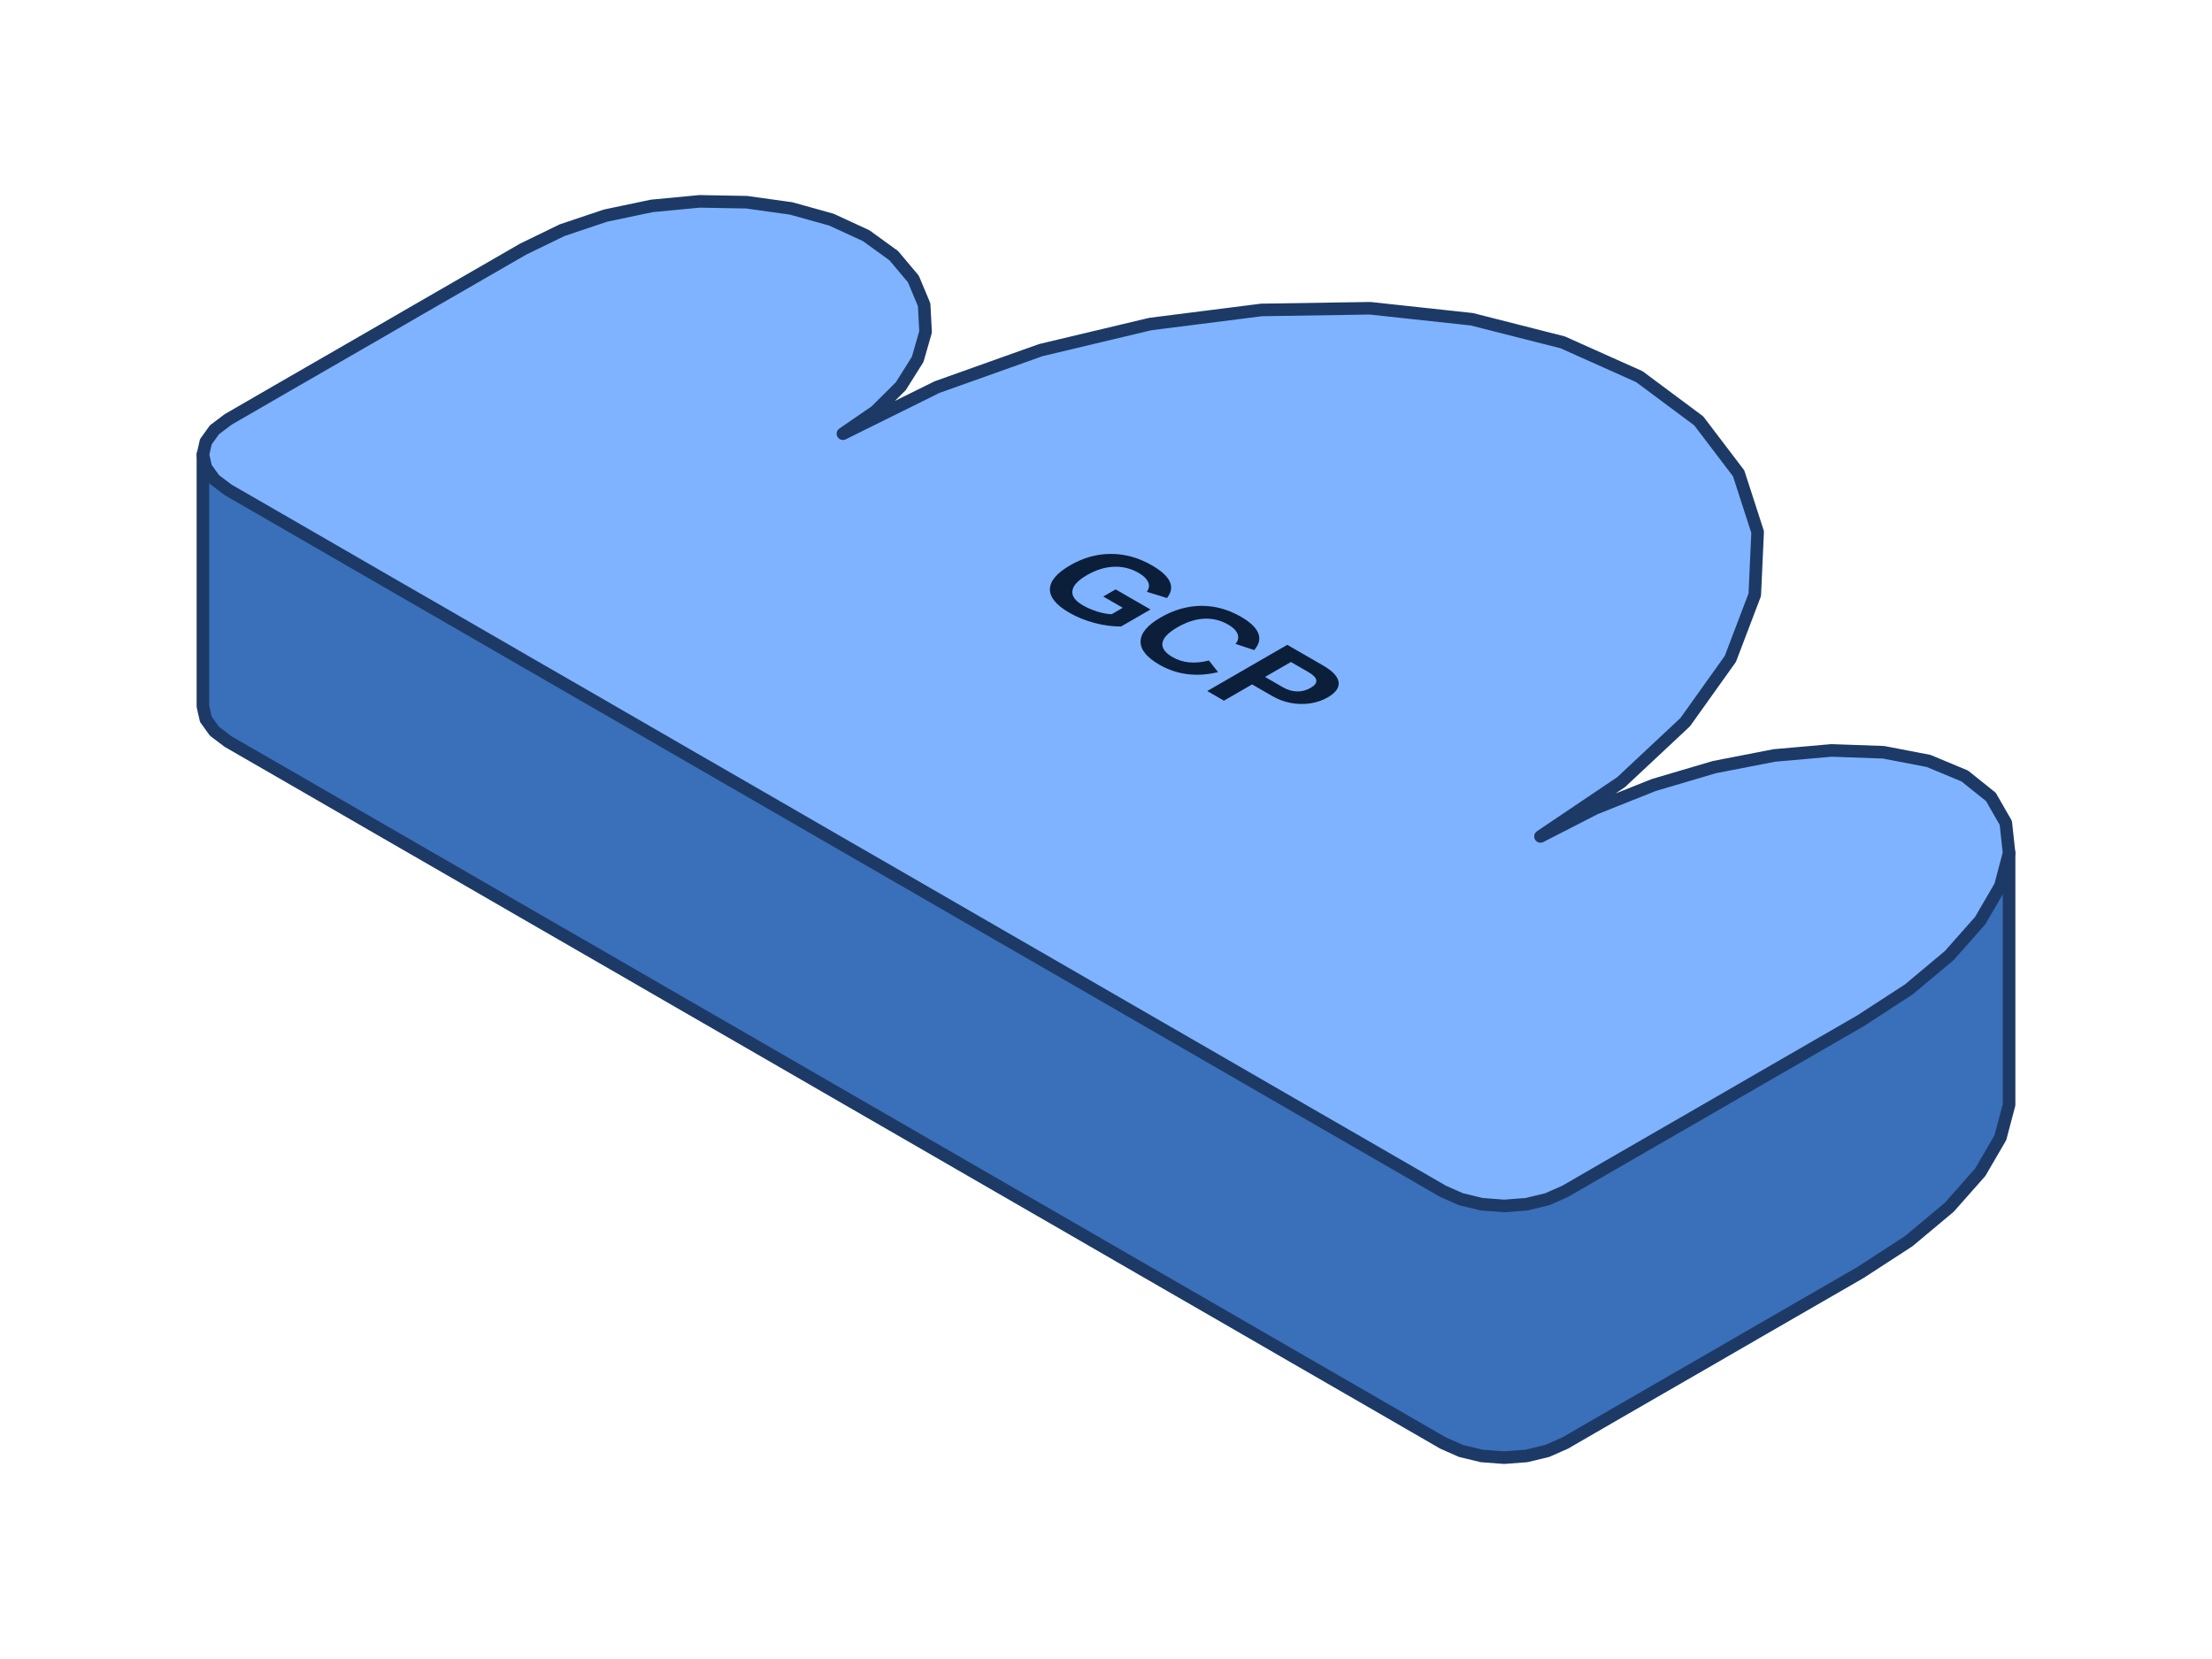
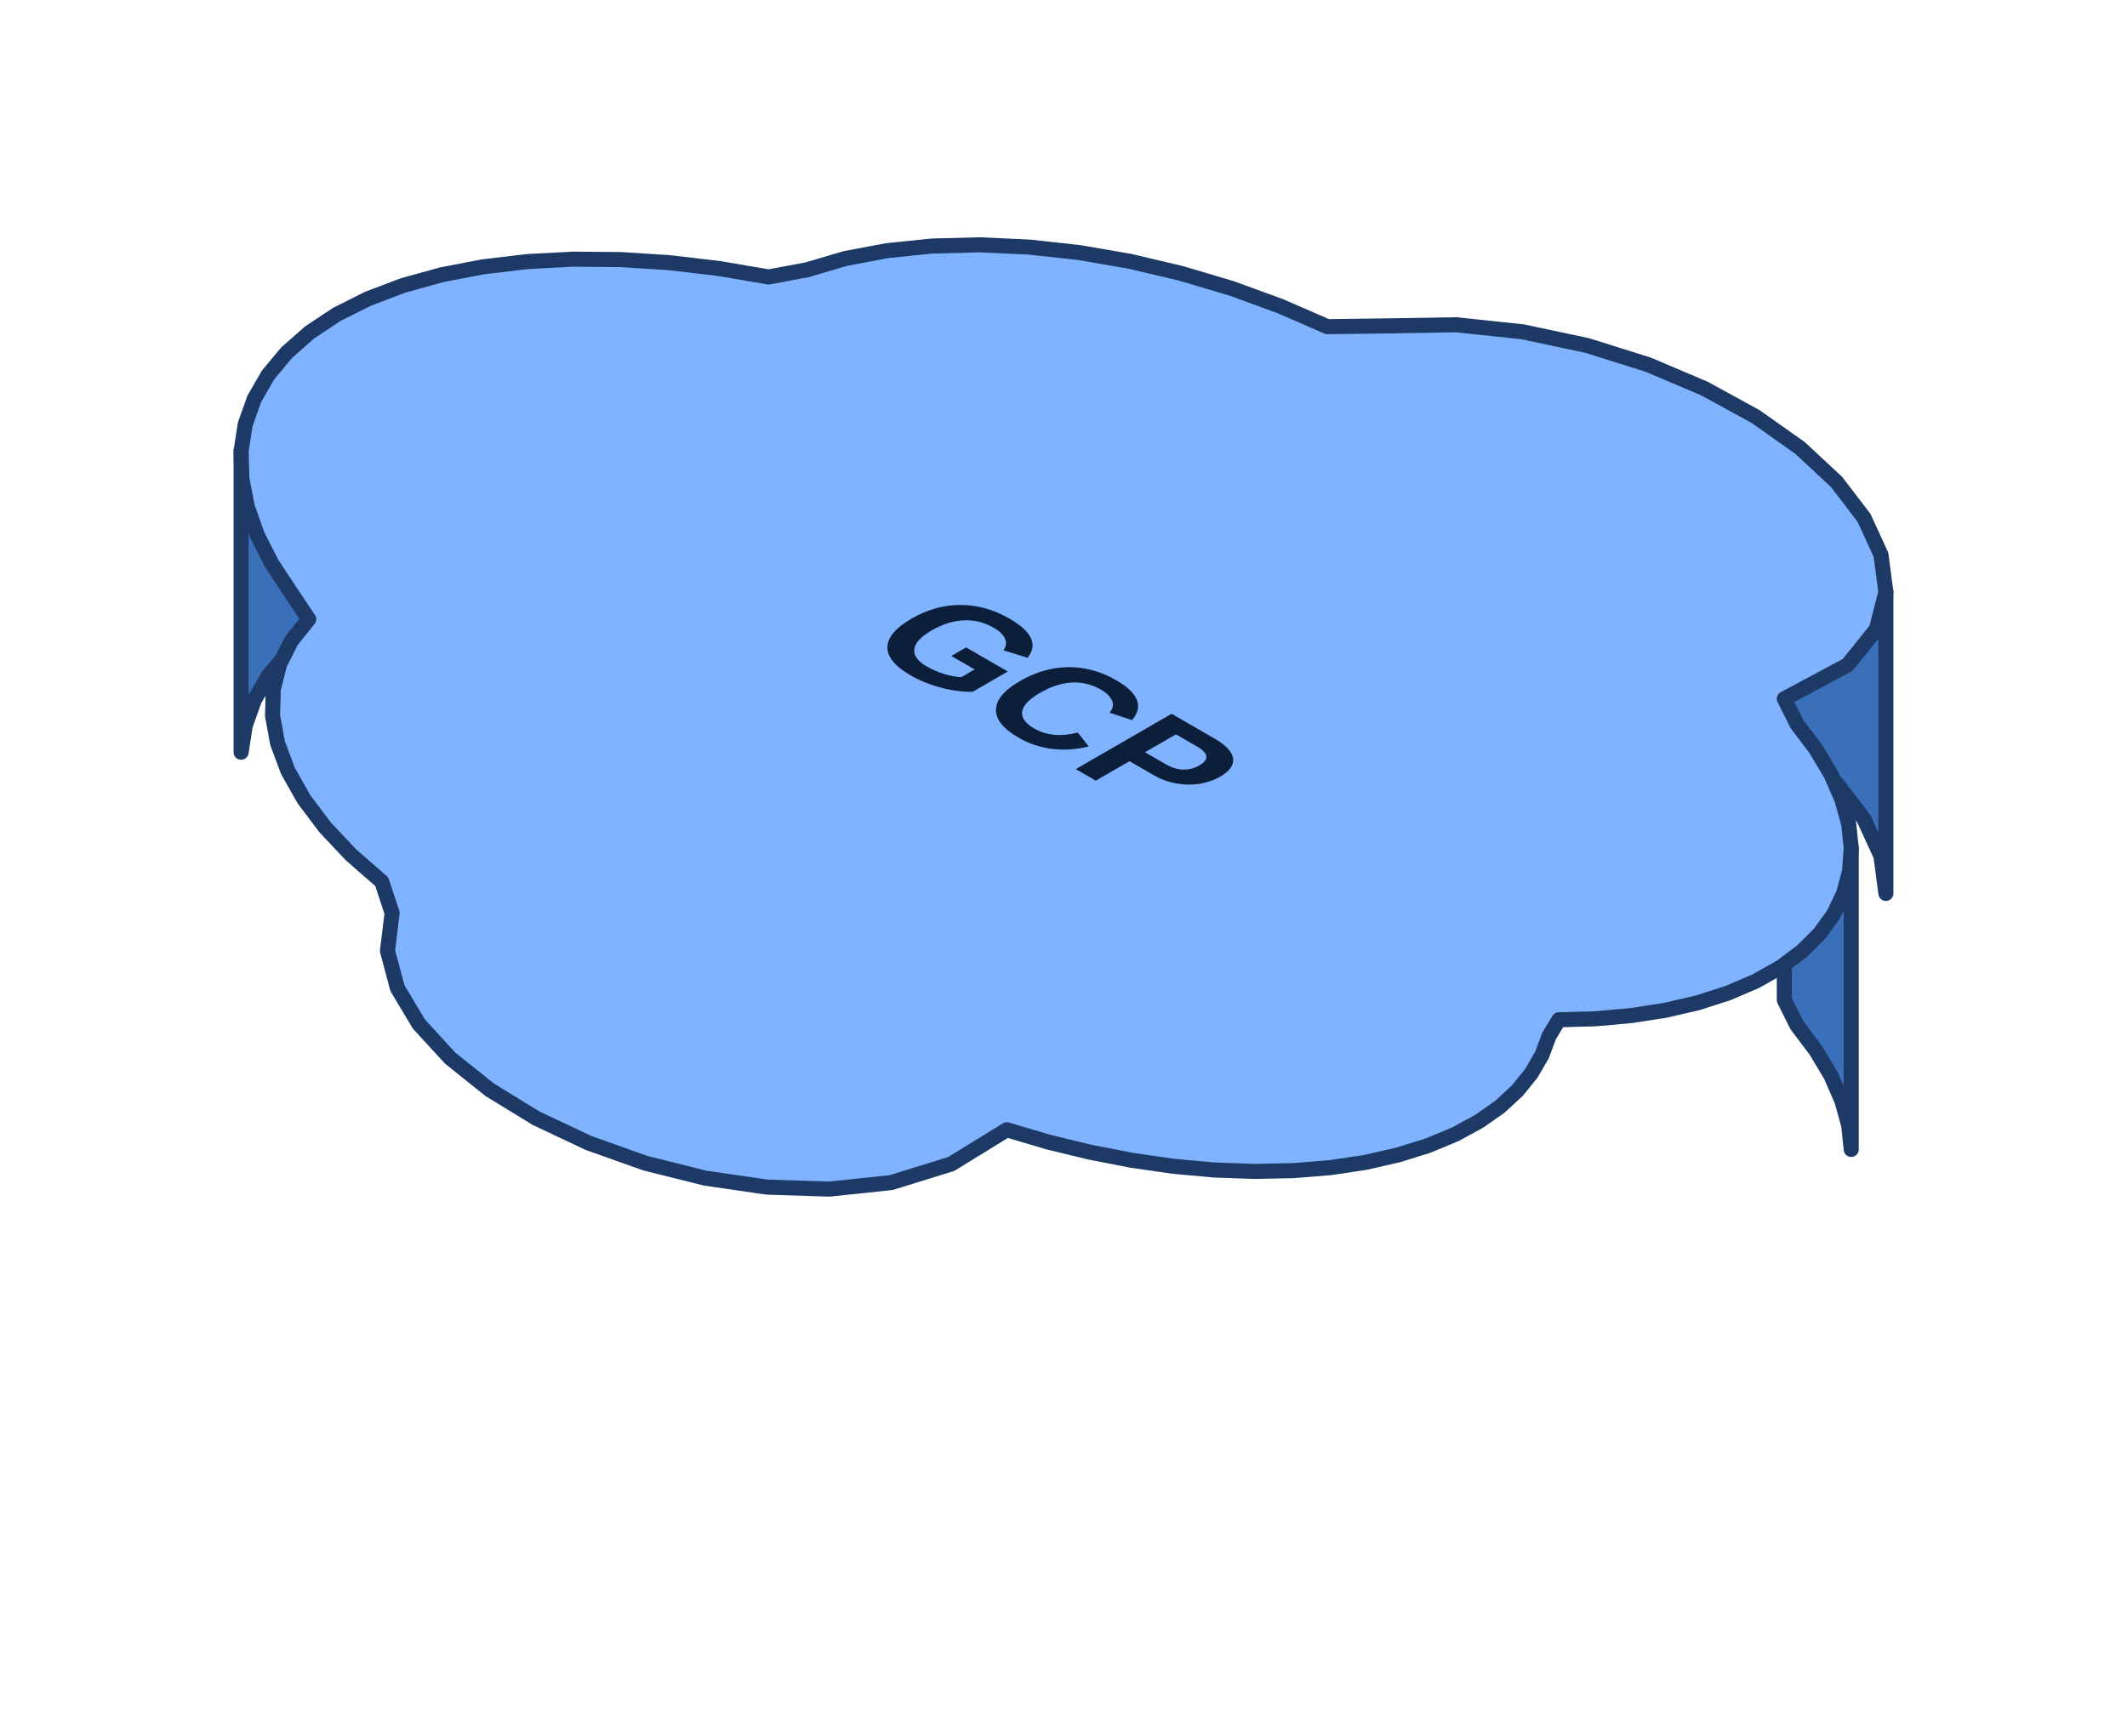
- <svg xmlns="http://www.w3.org/2000/svg" viewBox="0 0 263.27 197.73" width="264" height="198">
+ <svg xmlns="http://www.w3.org/2000/svg" viewBox="0 0 211.72 172.02" width="212" height="173">
  <g data-face="wrap">
-     <polygon data-face="side" points="239.27,101.67 238.23,105.60 235.83,109.72 232.14,113.89 227.31,117.93 221.52,121.69 215.66,125.07 209.80,128.45 203.94,131.84 198.08,135.22 192.22,138.60 186.36,141.99 184.23,142.93 181.75,143.53 179.09,143.73 176.42,143.53 173.94,142.93 171.81,141.99 162.76,136.76 153.71,131.54 144.66,126.31 135.61,121.09 126.56,115.86 117.51,110.64 108.46,105.41 99.41,100.19 90.36,94.96 81.31,89.74 72.26,84.51 63.21,79.29 54.16,74.06 45.11,68.84 36.06,63.61 27.01,58.39 25.38,57.16 24.35,55.73 24.00,54.19 24.00,84.19 24.35,85.73 25.38,87.16 27.01,88.39 36.06,93.61 45.11,98.84 54.16,104.06 63.21,109.29 72.26,114.51 81.31,119.74 90.36,124.96 99.41,130.19 108.46,135.41 117.51,140.64 126.56,145.86 135.61,151.09 144.66,156.31 153.71,161.54 162.76,166.76 171.81,171.99 173.94,172.93 176.42,173.53 179.09,173.73 181.75,173.53 184.23,172.93 186.36,171.99 192.22,168.60 198.08,165.22 203.94,161.84 209.80,158.45 215.66,155.07 221.52,151.69 227.31,147.93 232.14,143.89 235.83,139.72 238.23,135.60 239.27,131.67" fill="#3A6FBA" stroke="none" />
-     <path data-face="outline" d="M 239.27 101.67 L 239.27 131.67 L 238.23 135.60 L 235.83 139.72 L 232.14 143.89 L 227.31 147.93 L 221.52 151.69 L 215.66 155.07 L 209.80 158.45 L 203.94 161.84 L 198.08 165.22 L 192.22 168.60 L 186.36 171.99 L 184.23 172.93 L 181.75 173.53 L 179.09 173.73 L 176.42 173.53 L 173.94 172.93 L 171.81 171.99 L 162.76 166.76 L 153.71 161.54 L 144.66 156.31 L 135.61 151.09 L 126.56 145.86 L 117.51 140.64 L 108.46 135.41 L 99.41 130.19 L 90.36 124.96 L 81.31 119.74 L 72.26 114.51 L 63.21 109.29 L 54.16 104.06 L 45.11 98.84 L 36.06 93.61 L 27.01 88.39 L 25.38 87.16 L 24.35 85.73 L 24.00 84.19 L 24.00 54.19" fill="none" stroke="#1D3A66" stroke-width="1.50" stroke-linejoin="round" stroke-linecap="round" />
-     <path data-face="top" d="M 62.17 29.69 L 66.80 27.44 L 71.98 25.70 L 77.51 24.54 L 83.19 24.00 L 88.79 24.10 L 94.10 24.84 L 98.91 26.18 L 103.05 28.09 L 106.35 30.48 L 108.68 33.26 L 109.96 36.32 L 110.13 39.56 L 109.19 42.83 L 107.18 46.03 L 104.17 49.02 L 100.28 51.69 L 111.49 46.14 L 123.86 41.73 L 136.92 38.62 L 150.18 36.94 L 163.11 36.74 L 175.23 38.05 L 186.06 40.80 L 195.20 44.89 L 202.28 50.16 L 207.04 56.42 L 209.30 63.41 L 208.96 70.88 L 206.05 78.53 L 200.67 86.07 L 193.03 93.22 L 183.42 99.69 L 189.93 96.35 L 196.93 93.56 L 204.14 91.43 L 211.29 90.04 L 218.10 89.44 L 224.30 89.66 L 229.67 90.69 L 233.99 92.49 L 237.10 94.98 L 238.88 98.08 L 239.27 101.67 L 238.23 105.60 L 235.83 109.72 L 232.14 113.89 L 227.31 117.93 L 221.52 121.69 L 215.66 125.07 L 209.80 128.45 L 203.94 131.84 L 198.08 135.22 L 192.22 138.60 L 186.36 141.99 L 184.23 142.93 L 181.75 143.53 L 179.09 143.73 L 176.42 143.53 L 173.94 142.93 L 171.81 141.99 L 162.76 136.76 L 153.71 131.54 L 144.66 126.31 L 135.61 121.09 L 126.56 115.86 L 117.51 110.64 L 108.46 105.41 L 99.41 100.19 L 90.36 94.96 L 81.31 89.74 L 72.26 84.51 L 63.21 79.29 L 54.16 74.06 L 45.11 68.84 L 36.06 63.61 L 27.01 58.39 L 25.38 57.16 L 24.35 55.73 L 24.00 54.19 L 24.35 52.65 L 25.38 51.22 L 27.01 49.99 L 32.87 46.60 L 38.73 43.22 L 44.59 39.84 L 50.45 36.45 L 56.31 33.07 L 62.17 29.69 Z" fill="#7FB3FF" stroke="#1D3A66" stroke-width="1.50" stroke-linejoin="round" />
-     <g data-face="top-content" transform="matrix(0.866 0.5 -0.866 0.5 115.87 -9.31)">
+     <polygon data-face="side" points="184.27,84.07 184.02,81.67 183.34,79.22 182.25,76.72 180.75,74.21 178.87,71.72 177.61,69.20 177.61,99.20 178.87,101.72 180.75,104.21 182.25,106.72 183.34,109.22 184.02,111.67 184.27,114.07" fill="#3A6FBA" stroke="none" />
+     <polygon data-face="side" points="187.72,58.58 187.23,54.86 185.54,51.18 182.81,47.61 179.18,44.23 174.77,41.11 169.68,38.32 164.05,35.93 157.97,34.02 151.56,32.66 144.94,31.96 138.23,32.07 132.13,32.15 127.47,30.12 122.60,28.34 117.59,26.85 112.51,25.65 107.43,24.77 102.40,24.22 97.49,24.00 92.78,24.12 88.31,24.58 84.15,25.36 80.36,26.48 76.51,27.20 71.58,26.36 66.66,25.78 61.80,25.47 57.05,25.43 52.47,25.67 48.09,26.19 43.97,26.98 40.14,28.04 36.65,29.36 33.52,30.93 30.81,32.73 28.52,34.75 26.68,36.96 25.31,39.34 24.41,41.87 24.00,44.52 24.00,74.52 24.41,71.87 25.31,69.34 26.68,66.96 28.52,64.75 30.81,62.73 33.52,60.93 36.65,59.36 40.14,58.04 43.97,56.98 48.09,56.19 52.47,55.67 57.05,55.43 61.80,55.47 66.66,55.78 71.58,56.36 76.51,57.20 80.36,56.48 84.15,55.36 88.31,54.58 92.78,54.12 97.49,54.00 102.40,54.22 107.43,54.77 112.51,55.65 117.59,56.85 122.60,58.34 127.47,60.12 132.13,62.15 138.23,62.07 144.94,61.96 151.56,62.66 157.97,64.02 164.05,65.93 169.68,68.32 174.77,71.11 179.18,74.23 182.81,77.61 185.54,81.18 187.23,84.86 187.72,88.58" fill="#3A6FBA" stroke="none" />
+     <path data-face="outline" d="M 184.27 84.07 L 184.27 114.07 L 184.02 111.67 L 183.34 109.22 L 182.25 106.72 L 180.75 104.21 L 178.87 101.72 L 177.61 99.20 L 177.61 69.20" fill="none" stroke="#1D3A66" stroke-width="1.50" stroke-linejoin="round" stroke-linecap="round" />
+     <path data-face="outline" d="M 187.72 58.58 L 187.72 88.58 L 187.23 84.86 L 185.54 81.18 L 182.81 77.61 L 179.18 74.23 L 174.77 71.11 L 169.68 68.32 L 164.05 65.93 L 157.97 64.02 L 151.56 62.66 L 144.94 61.96 L 138.23 62.07 L 132.13 62.15 L 127.47 60.12 L 122.60 58.34 L 117.59 56.85 L 112.51 55.65 L 107.43 54.77 L 102.40 54.22 L 97.49 54.00 L 92.78 54.12 L 88.31 54.58 L 84.15 55.36 L 80.36 56.48 L 76.51 57.20 L 71.58 56.36 L 66.66 55.78 L 61.80 55.47 L 57.05 55.43 L 52.47 55.67 L 48.09 56.19 L 43.97 56.98 L 40.14 58.04 L 36.65 59.36 L 33.52 60.93 L 30.81 62.73 L 28.52 64.75 L 26.68 66.96 L 25.31 69.34 L 24.41 71.87 L 24.00 74.52 L 24.00 44.52" fill="none" stroke="#1D3A66" stroke-width="1.50" stroke-linejoin="round" stroke-linecap="round" />
+     <path data-face="top" d="M 48.76 108.14 L 53.38 110.97 L 58.57 113.42 L 64.21 115.43 L 70.16 116.92 L 76.32 117.82 L 82.54 118.02 L 88.71 117.37 L 94.68 115.52 L 100.22 112.11 L 104.32 113.33 L 108.48 114.34 L 112.65 115.15 L 116.80 115.75 L 120.90 116.12 L 124.89 116.26 L 128.75 116.18 L 132.44 115.88 L 135.92 115.36 L 139.16 114.62 L 142.14 113.69 L 144.84 112.57 L 147.23 111.27 L 149.30 109.82 L 151.03 108.22 L 152.42 106.50 L 153.48 104.68 L 154.19 102.78 L 155.17 101.16 L 158.83 101.06 L 162.39 100.74 L 165.80 100.21 L 169.03 99.46 L 172.03 98.49 L 174.78 97.31 L 177.23 95.93 L 179.35 94.35 L 181.12 92.59 L 182.51 90.67 L 183.51 88.59 L 184.10 86.39 L 184.27 84.07 L 184.02 81.67 L 183.34 79.22 L 182.25 76.72 L 180.75 74.21 L 178.87 71.72 L 177.61 69.20 L 183.91 65.83 L 186.77 62.27 L 187.72 58.58 L 187.23 54.86 L 185.54 51.18 L 182.81 47.61 L 179.18 44.23 L 174.77 41.11 L 169.68 38.32 L 164.05 35.93 L 157.97 34.02 L 151.56 32.66 L 144.94 31.96 L 138.23 32.07 L 132.13 32.15 L 127.47 30.12 L 122.60 28.34 L 117.59 26.85 L 112.51 25.65 L 107.43 24.77 L 102.40 24.22 L 97.49 24.00 L 92.78 24.12 L 88.31 24.58 L 84.15 25.36 L 80.36 26.48 L 76.51 27.20 L 71.58 26.36 L 66.66 25.78 L 61.80 25.47 L 57.05 25.43 L 52.47 25.67 L 48.09 26.19 L 43.97 26.98 L 40.14 28.04 L 36.65 29.36 L 33.52 30.93 L 30.81 32.73 L 28.52 34.75 L 26.68 36.96 L 25.31 39.34 L 24.41 41.87 L 24.00 44.52 L 24.07 47.26 L 24.61 50.06 L 25.61 52.90 L 27.06 55.75 L 28.92 58.57 L 30.73 61.28 L 29.01 63.42 L 27.83 65.76 L 27.20 68.26 L 27.13 70.89 L 27.63 73.62 L 28.67 76.40 L 30.26 79.21 L 32.36 82.00 L 34.95 84.75 L 38.00 87.41 L 39.03 90.53 L 38.57 94.30 L 39.56 98.01 L 41.70 101.59 L 44.82 104.99 Z" fill="#7FB3FF" stroke="#1D3A66" stroke-width="1.50" stroke-linejoin="round" />
+     <g data-face="top-content" transform="matrix(0.866 0.5 -0.866 0.5 79.25 -15.47)">
      <text x="100.00" y="70.00" dy=".35em" font-family="Helvetica Neue, Arial, sans-serif" font-size="16.00" font-weight="600" fill="#0B1F3A" text-anchor="middle">GCP</text>
    </g>
  </g>
</svg>
